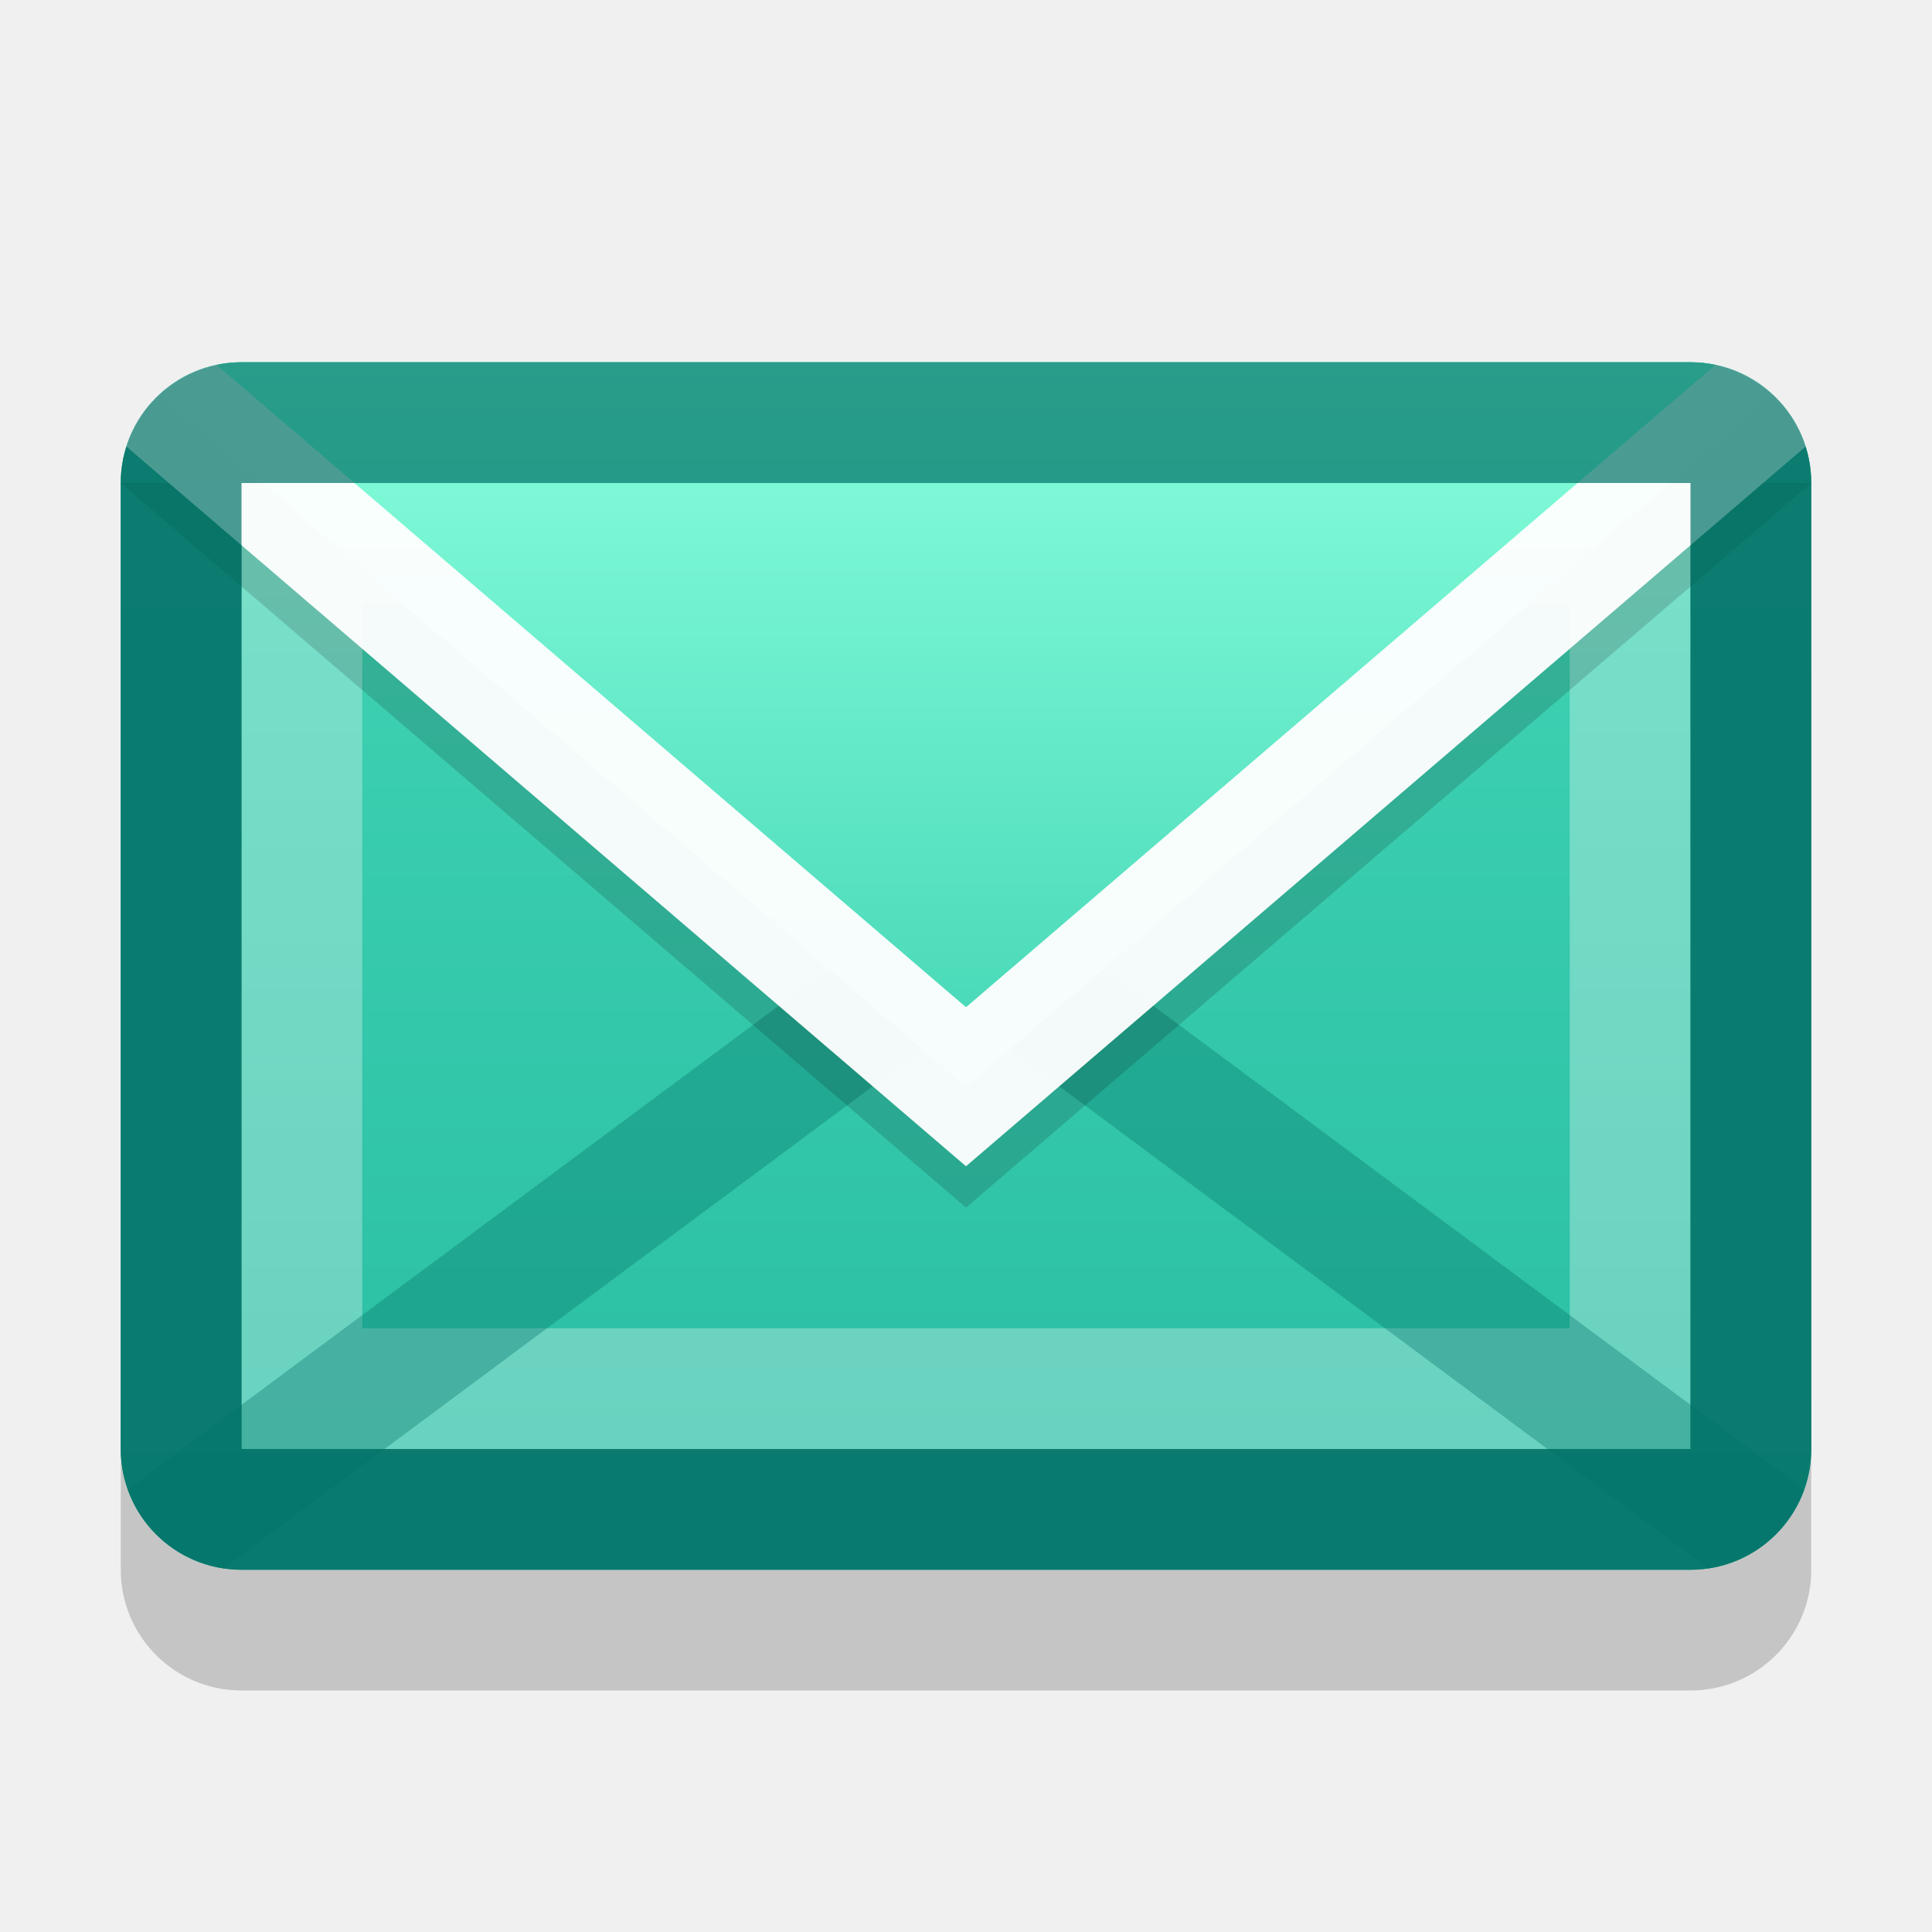
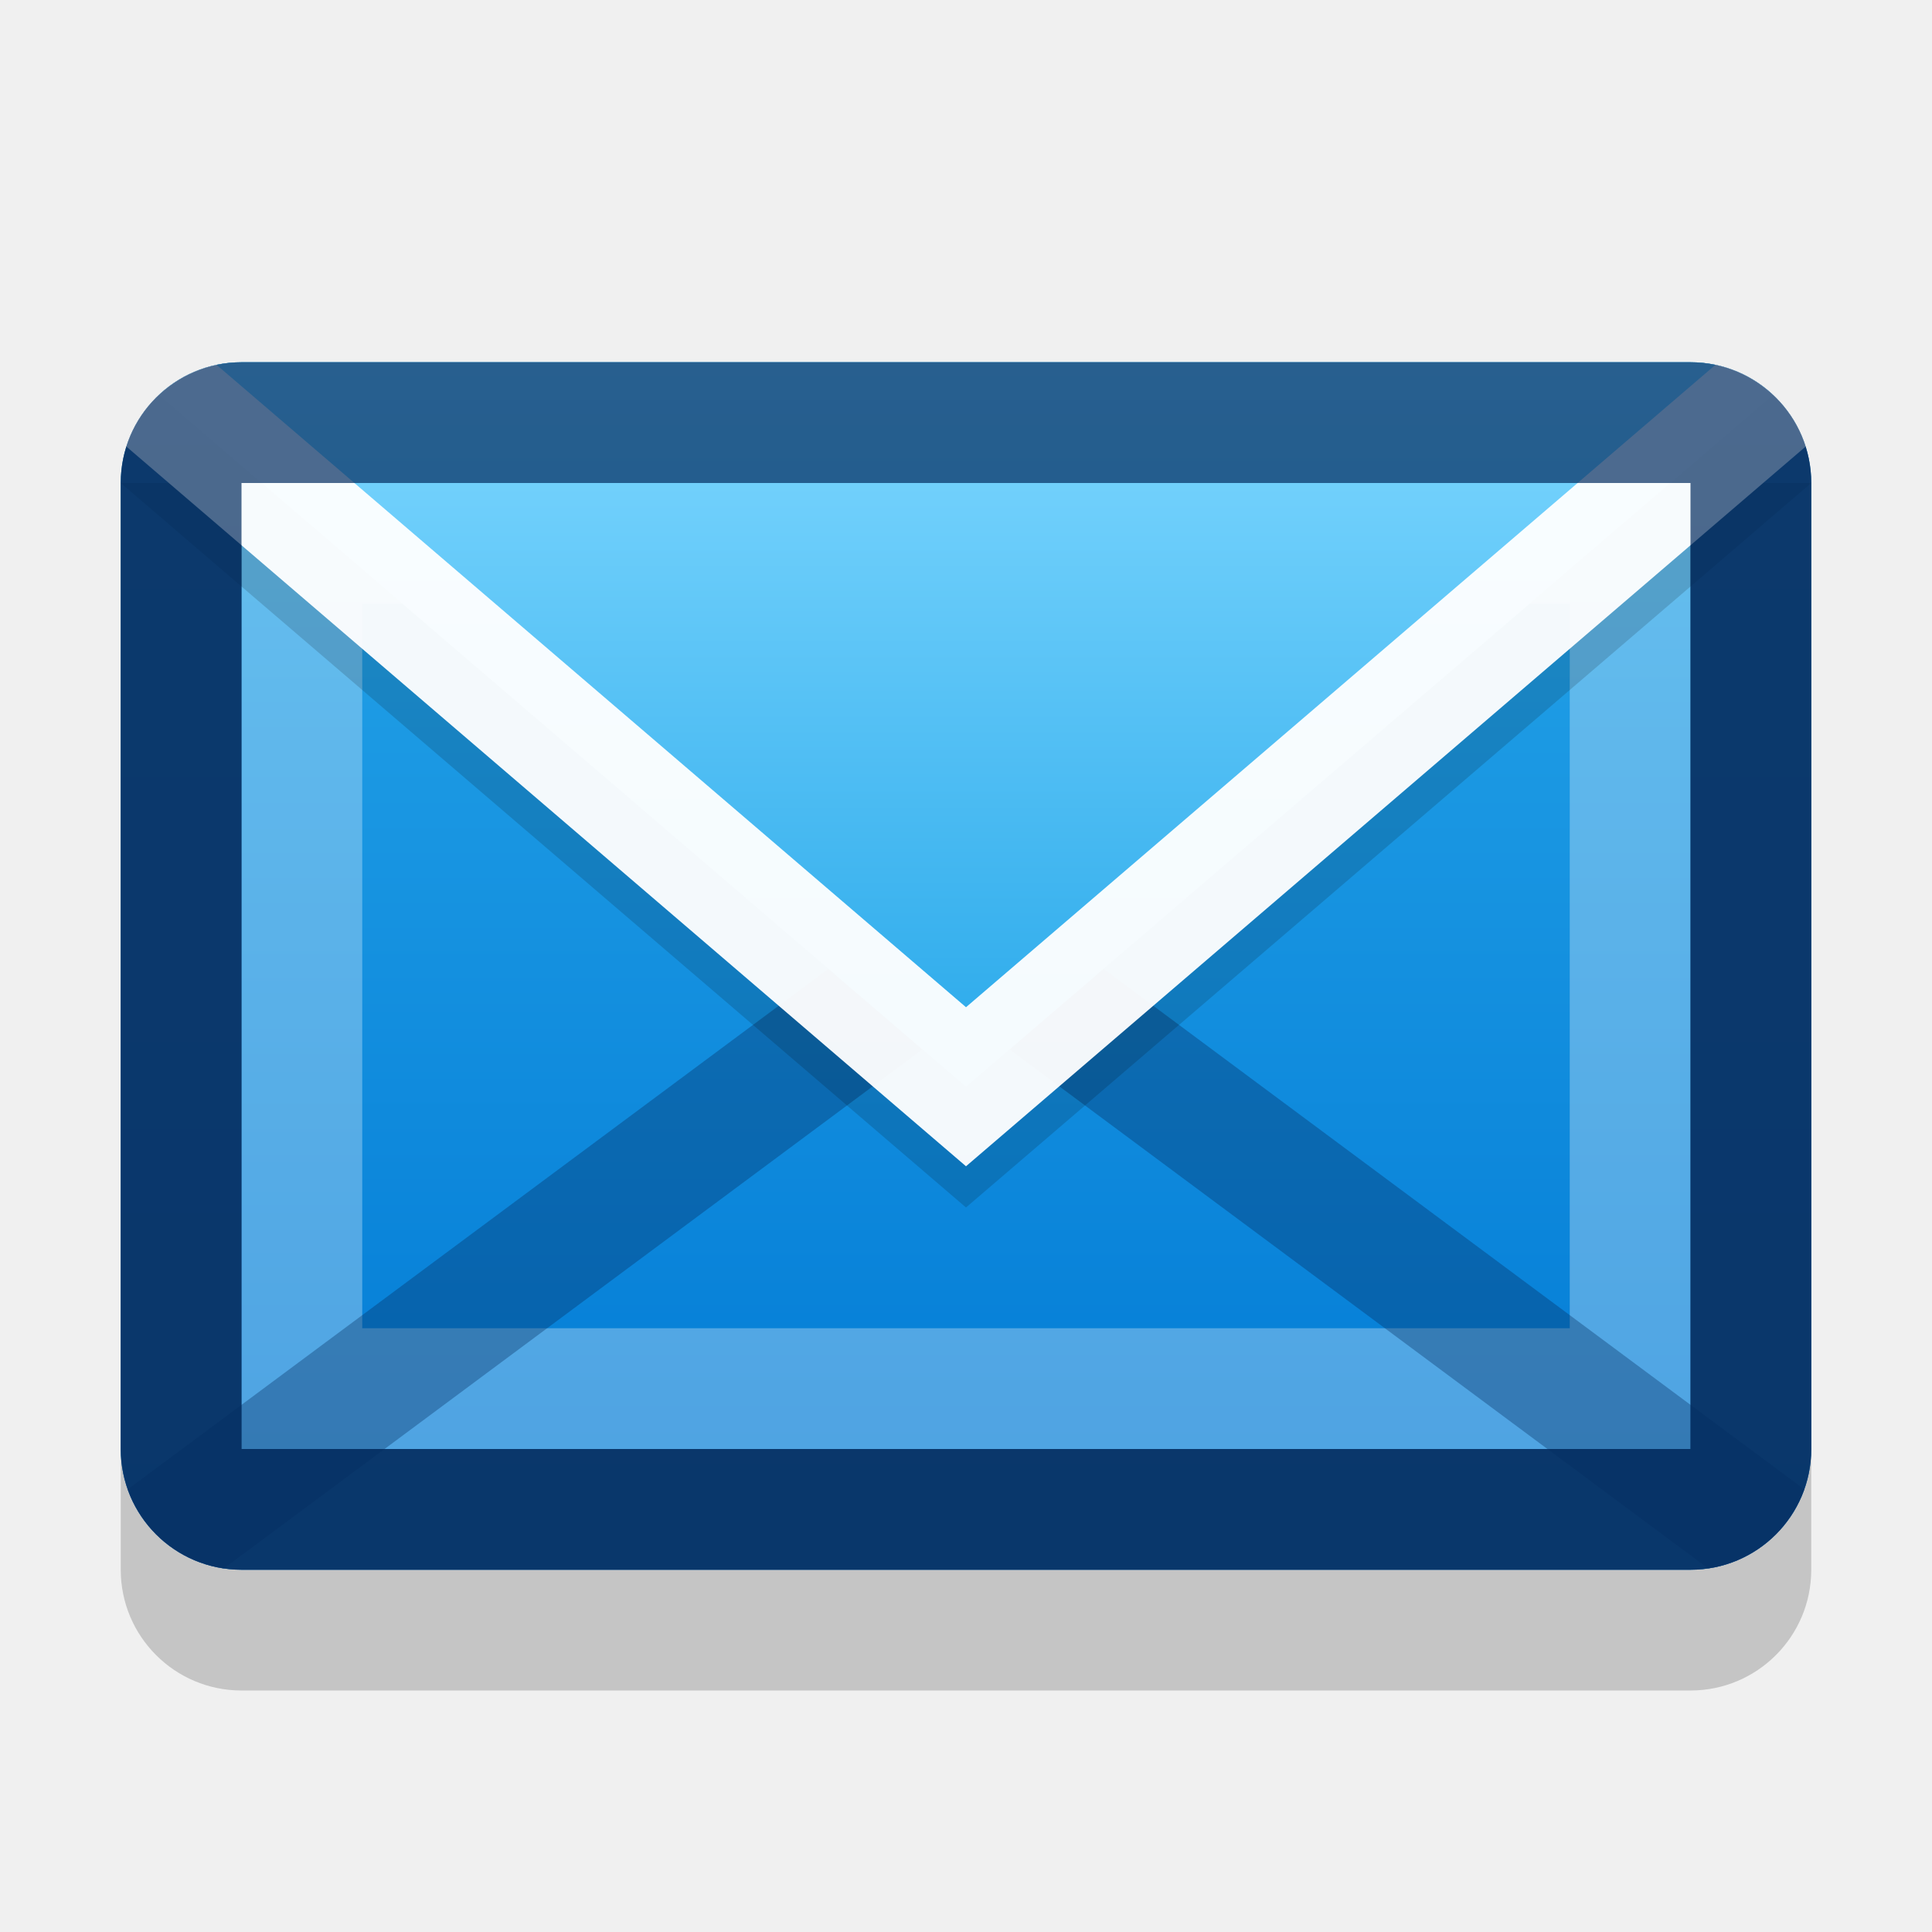
<svg xmlns="http://www.w3.org/2000/svg" width="16" height="16" viewBox="0 0 16 16">
  <defs>
    <linearGradient id="g1" x1="0" y1="0" x2="0" y2="1">
-       <stop offset="0" stop-color="#43d6b5" />
-       <stop offset="1" stop-color="#28bca3" />
+       <stop offset="0" stop-color="#28a8ea" />
+       <stop offset="1" stop-color="#0078d4" />
    </linearGradient>
    <clipPath id="c2">
      <path d="M2 3H14A1 1 0 0 1 15 4V12A1 1 0 0 1 14 13H2A1 1 0 0 1 1 12V4A1 1 0 0 1 2 3Z" />
    </clipPath>
  </defs>
  <path d="M2 3H14A1 1 0 0 1 15 4V12A1 1 0 0 1 14 13H2A1 1 0 0 1 1 12V4A1 1 0 0 1 2 3Z" fill="#181818" opacity="0.2" transform="translate(0 1)" />
  <path d="M2 3H14A1 1 0 0 1 15 4V12A1 1 0 0 1 14 13H2A1 1 0 0 1 1 12V4A1 1 0 0 1 2 3Z" fill="url(#g1)" />
  <g clip-path="url(#c2)" fill="none">
    <path d="M2 3H14A1 1 0 0 1 15 4V12A1 1 0 0 1 14 13H2A1 1 0 0 1 1 12V4A1 1 0 0 1 2 3Z" stroke="#fff" stroke-opacity="0.3" stroke-width="4" />
-     <path d="M2 3H14A1 1 0 0 1 15 4V12A1 1 0 0 1 14 13H2A1 1 0 0 1 1 12V4A1 1 0 0 1 2 3Z" stroke="#007367" stroke-opacity="0.7" stroke-width="2" />
+     <path d="M2 3H14A1 1 0 0 1 15 4V12A1 1 0 0 1 14 13H2A1 1 0 0 1 1 12V4A1 1 0 0 1 2 3Z" stroke="#032d60" stroke-opacity="0.7" stroke-width="2" />
  </g>
  <defs>
    <clipPath id="c3">
      <path d="M2 3H14A1 1 0 0 1 15 4V12A1 1 0 0 1 14 13H2A1 1 0 0 1 1 12V4A1 1 0 0 1 2 3Z" />
    </clipPath>
    <linearGradient id="g4" x1="0" y1="0" x2="0" y2="1">
-       <stop offset="0" stop-color="#89ffdd" />
-       <stop offset="1" stop-color="#43d6b5" />
+       <stop offset="0" stop-color="#7fd8ff" />
+       <stop offset="1" stop-color="#28a8ea" />
    </linearGradient>
  </defs>
  <g clip-path="url(#c3)">
-     <path d="M1 13L8.0 7.8L15 13" fill="none" stroke="#007367" stroke-opacity=".35" stroke-width="1" />
+     <path d="M1 13L8.0 7.8L15 13" fill="none" stroke="#032d60" stroke-opacity=".35" stroke-width="1" />
    <path d="M1 3L8.0 9L15 3Z" fill="#000" opacity=".15" transform="translate(0 1)" />
    <path d="M1 3L8.0 9L15 3Z" fill="url(#g4)" />
    <path d="M1 3L8.0 9L15 3" fill="none" stroke="#fff" stroke-opacity="0.95" stroke-width="1" />
-     <path d="M2 3H14A1 1 0 0 1 15 4V12A1 1 0 0 1 14 13H2A1 1 0 0 1 1 12V4A1 1 0 0 1 2 3Z" fill="none" stroke="#007367" stroke-opacity=".7" stroke-width="2" />
+     <path d="M2 3H14A1 1 0 0 1 15 4V12A1 1 0 0 1 14 13H2A1 1 0 0 1 1 12V4A1 1 0 0 1 2 3Z" fill="none" stroke="#032d60" stroke-opacity=".7" stroke-width="2" />
  </g>
</svg>
